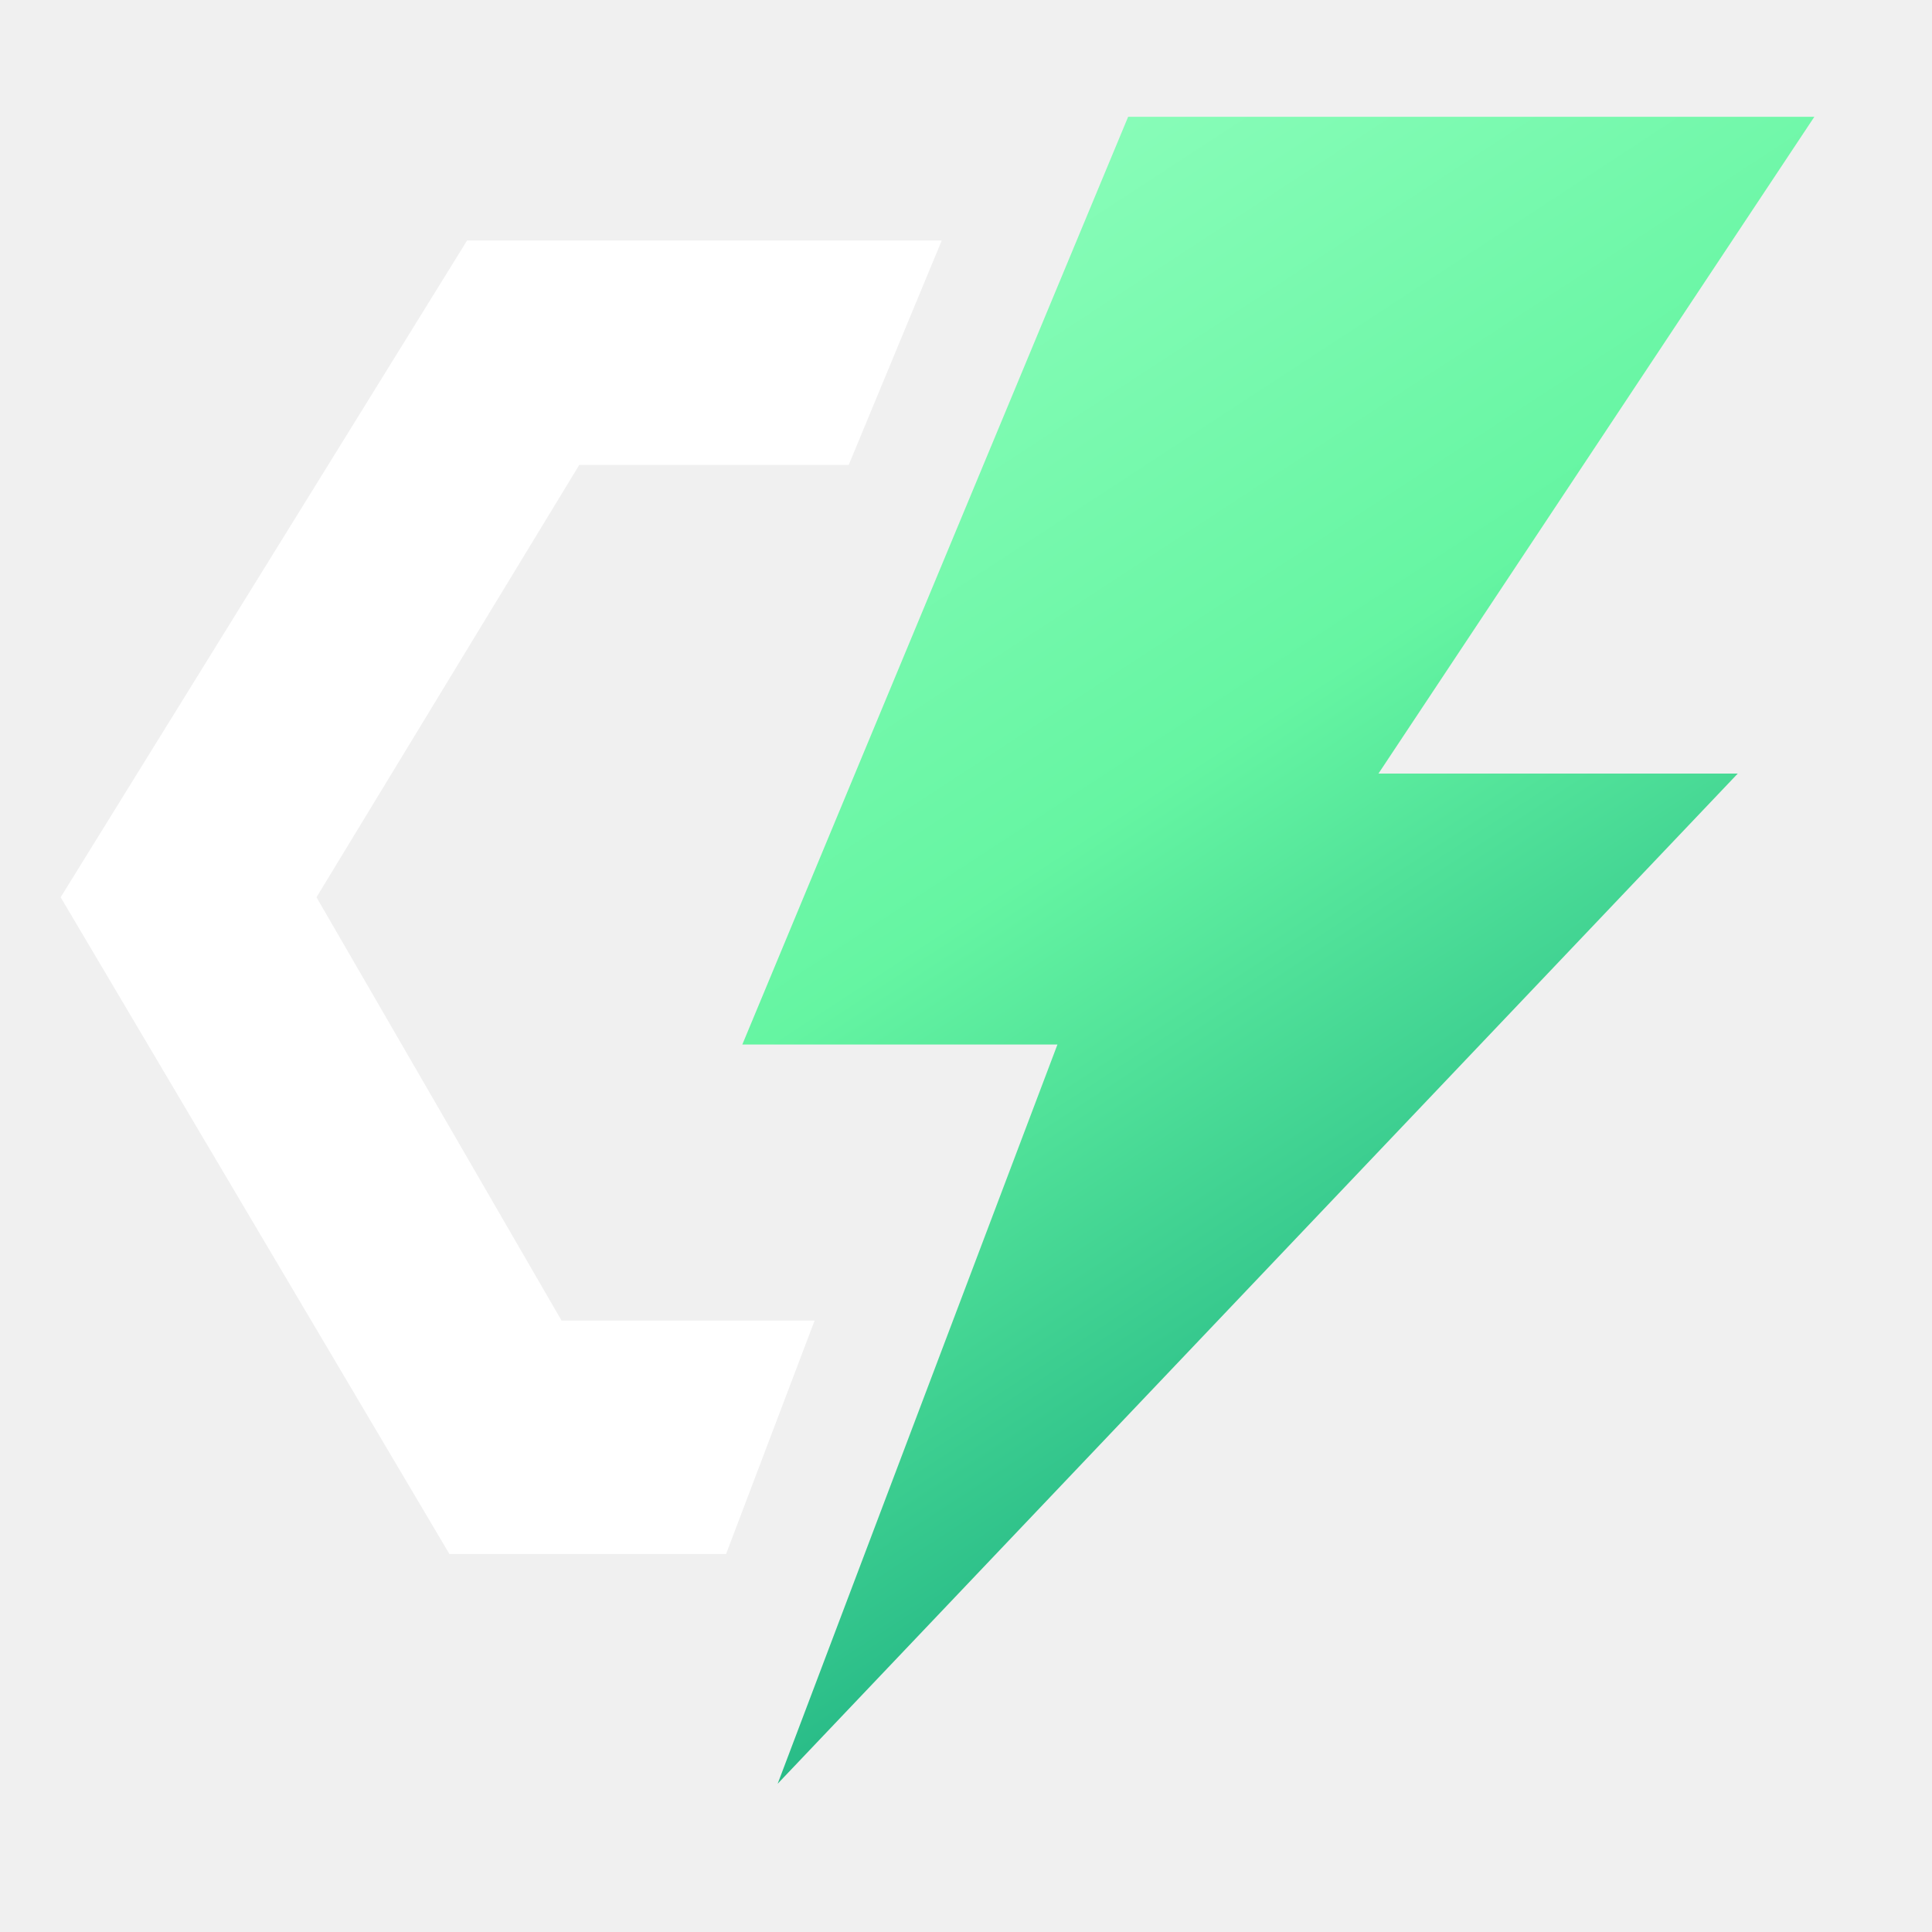
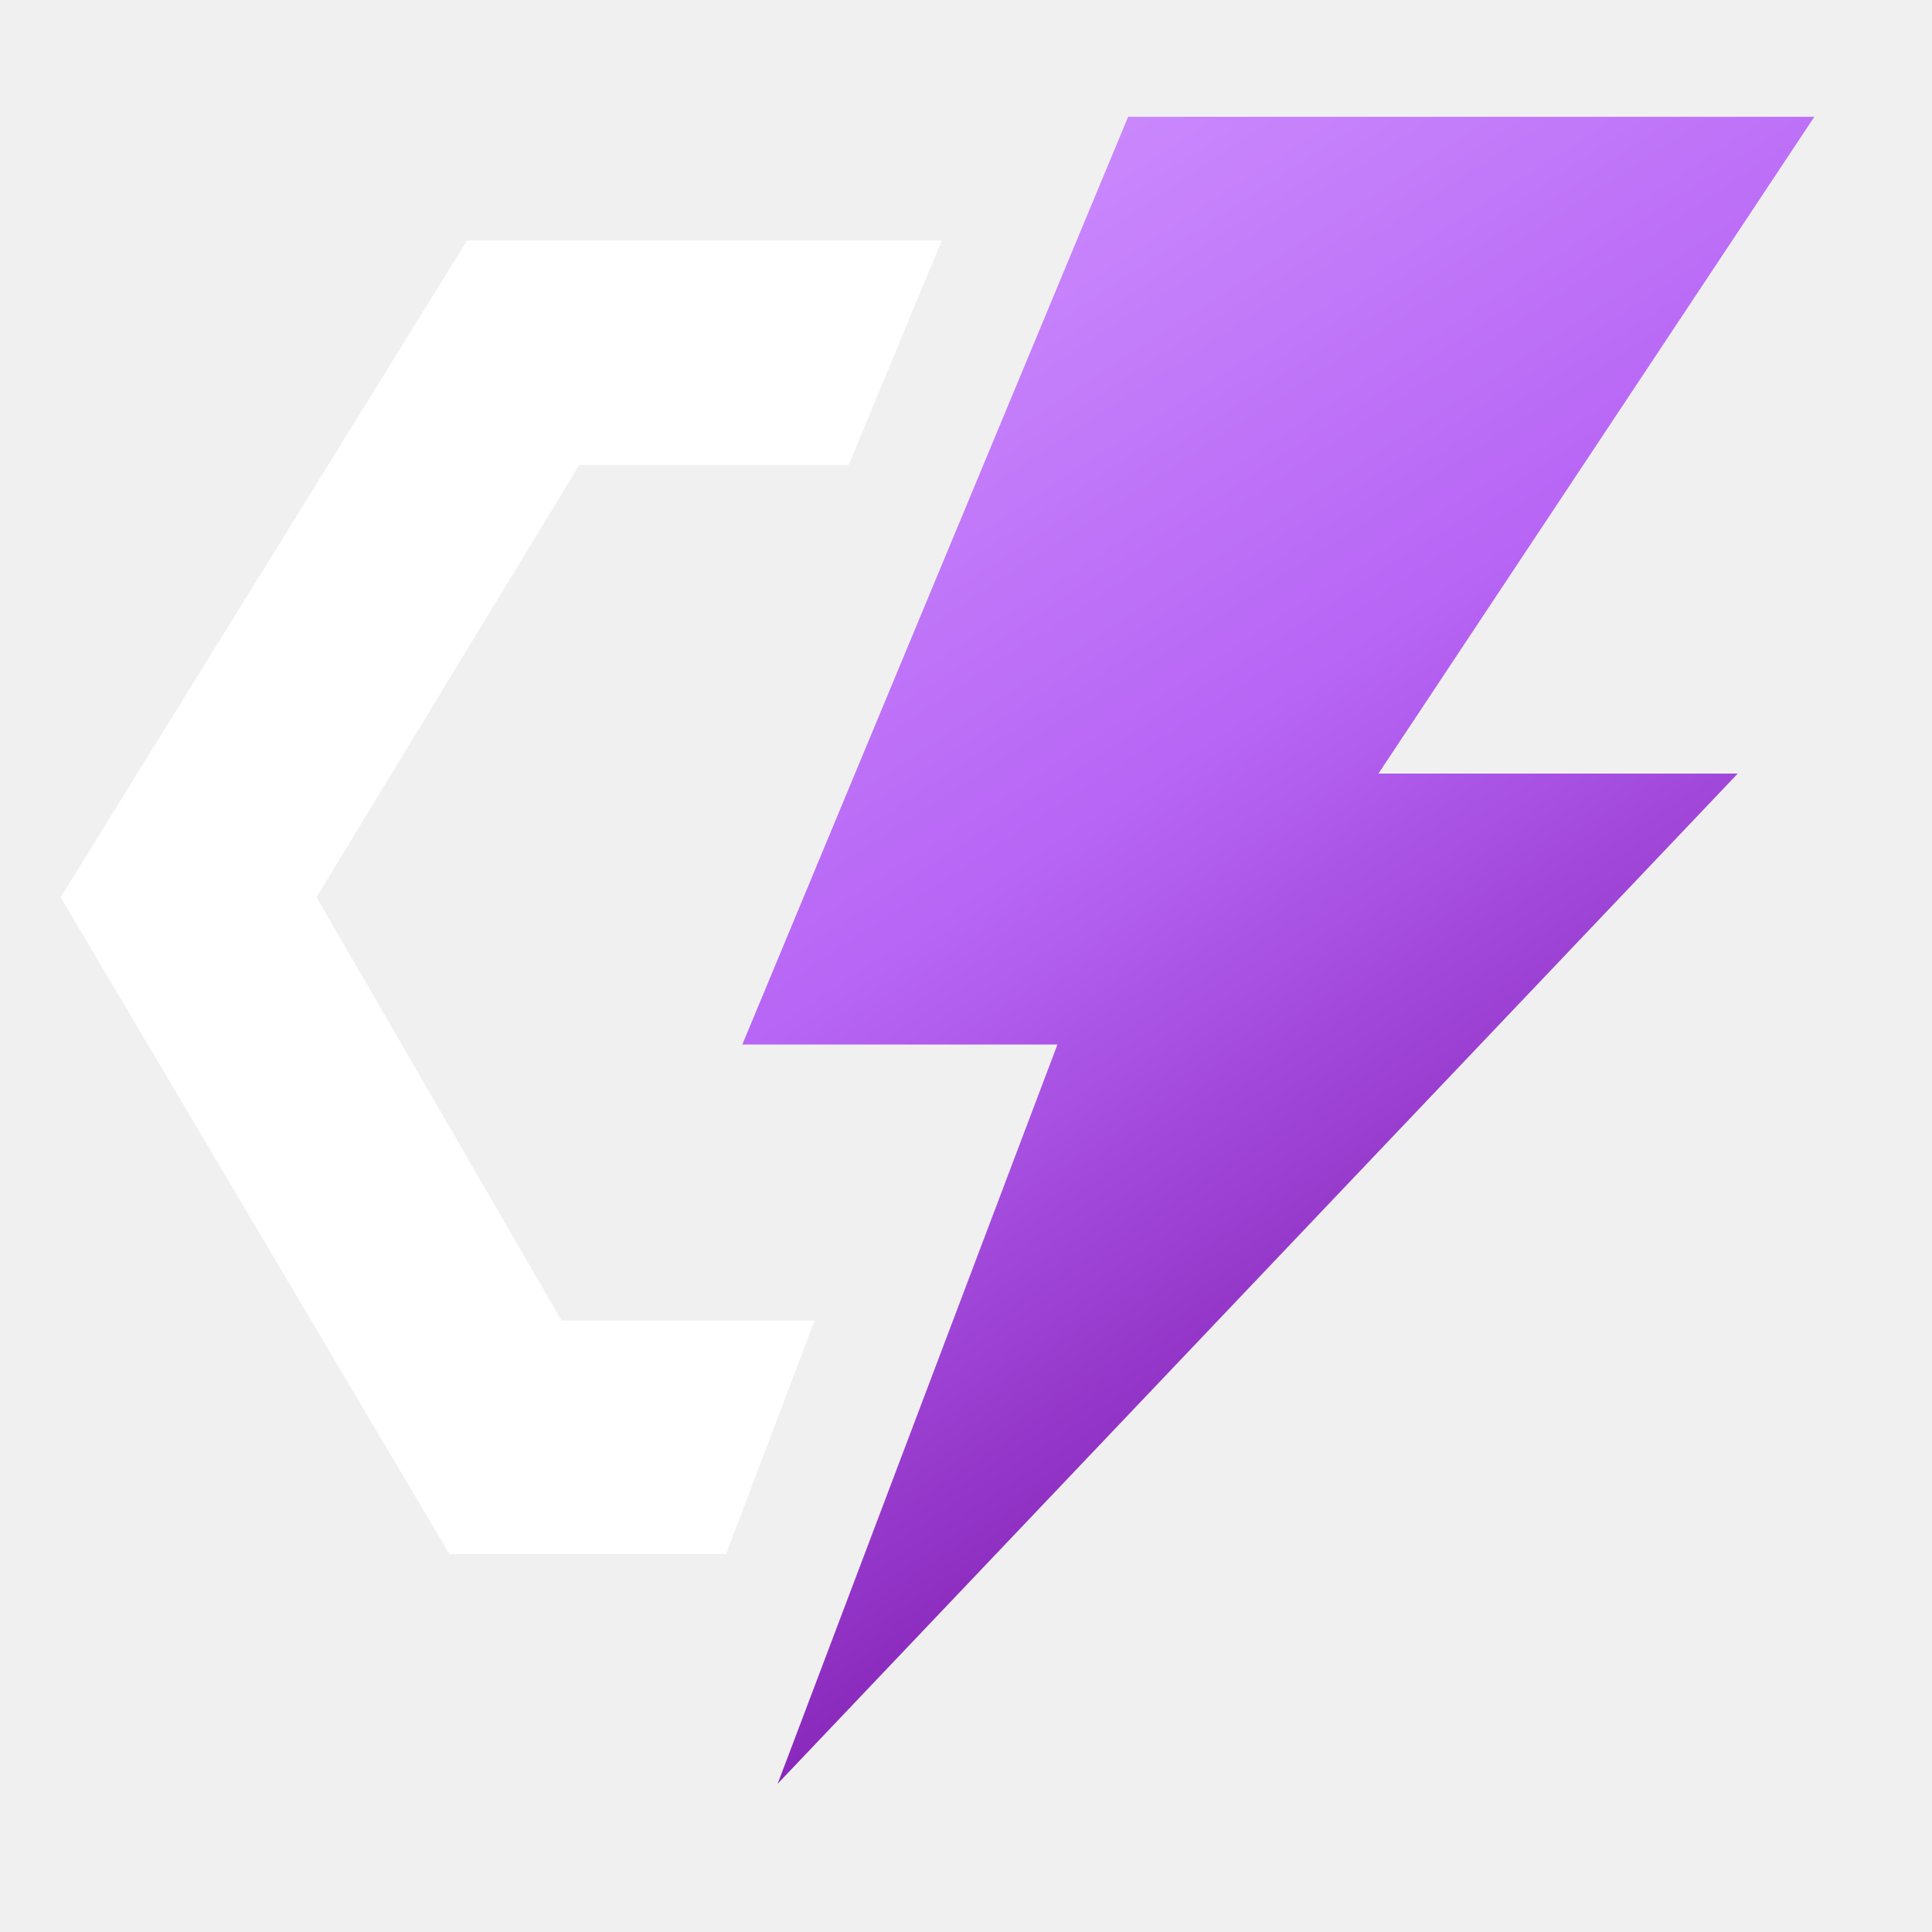
<svg xmlns="http://www.w3.org/2000/svg" viewBox="0 0 430 430" fill="none">
  <defs>
    <linearGradient id="bolt" x1="165.217" y1="26" x2="365.028" y2="331.953" gradientUnits="userSpaceOnUse">
-       <stop stop-color="#94FFC0" />
-       <stop offset=".48" stop-color="#65F5A2" />
-       <stop offset="1" stop-color="#13A77E" />
+       <stop stop-color="#D094FF" />
+       <stop offset=".48" stop-color="#B765F5" />
+       <stop offset="1" stop-color="#7913A7" />
    </linearGradient>
  </defs>
  <path d="M103.956 53.53H209.6L188.9 103.47H128.93L70.44 199.701L124.99 293.93H181.3L161.6 345.873H100.023L13.5 199.701L103.956 53.53Z" fill="#fff" />
  <path d="M251.085 26H403.811L306.8 172.171H386.769L173.083 397L235.353 232.475H165.217L251.085 26Z" fill="url(#bolt)" />
</svg>
